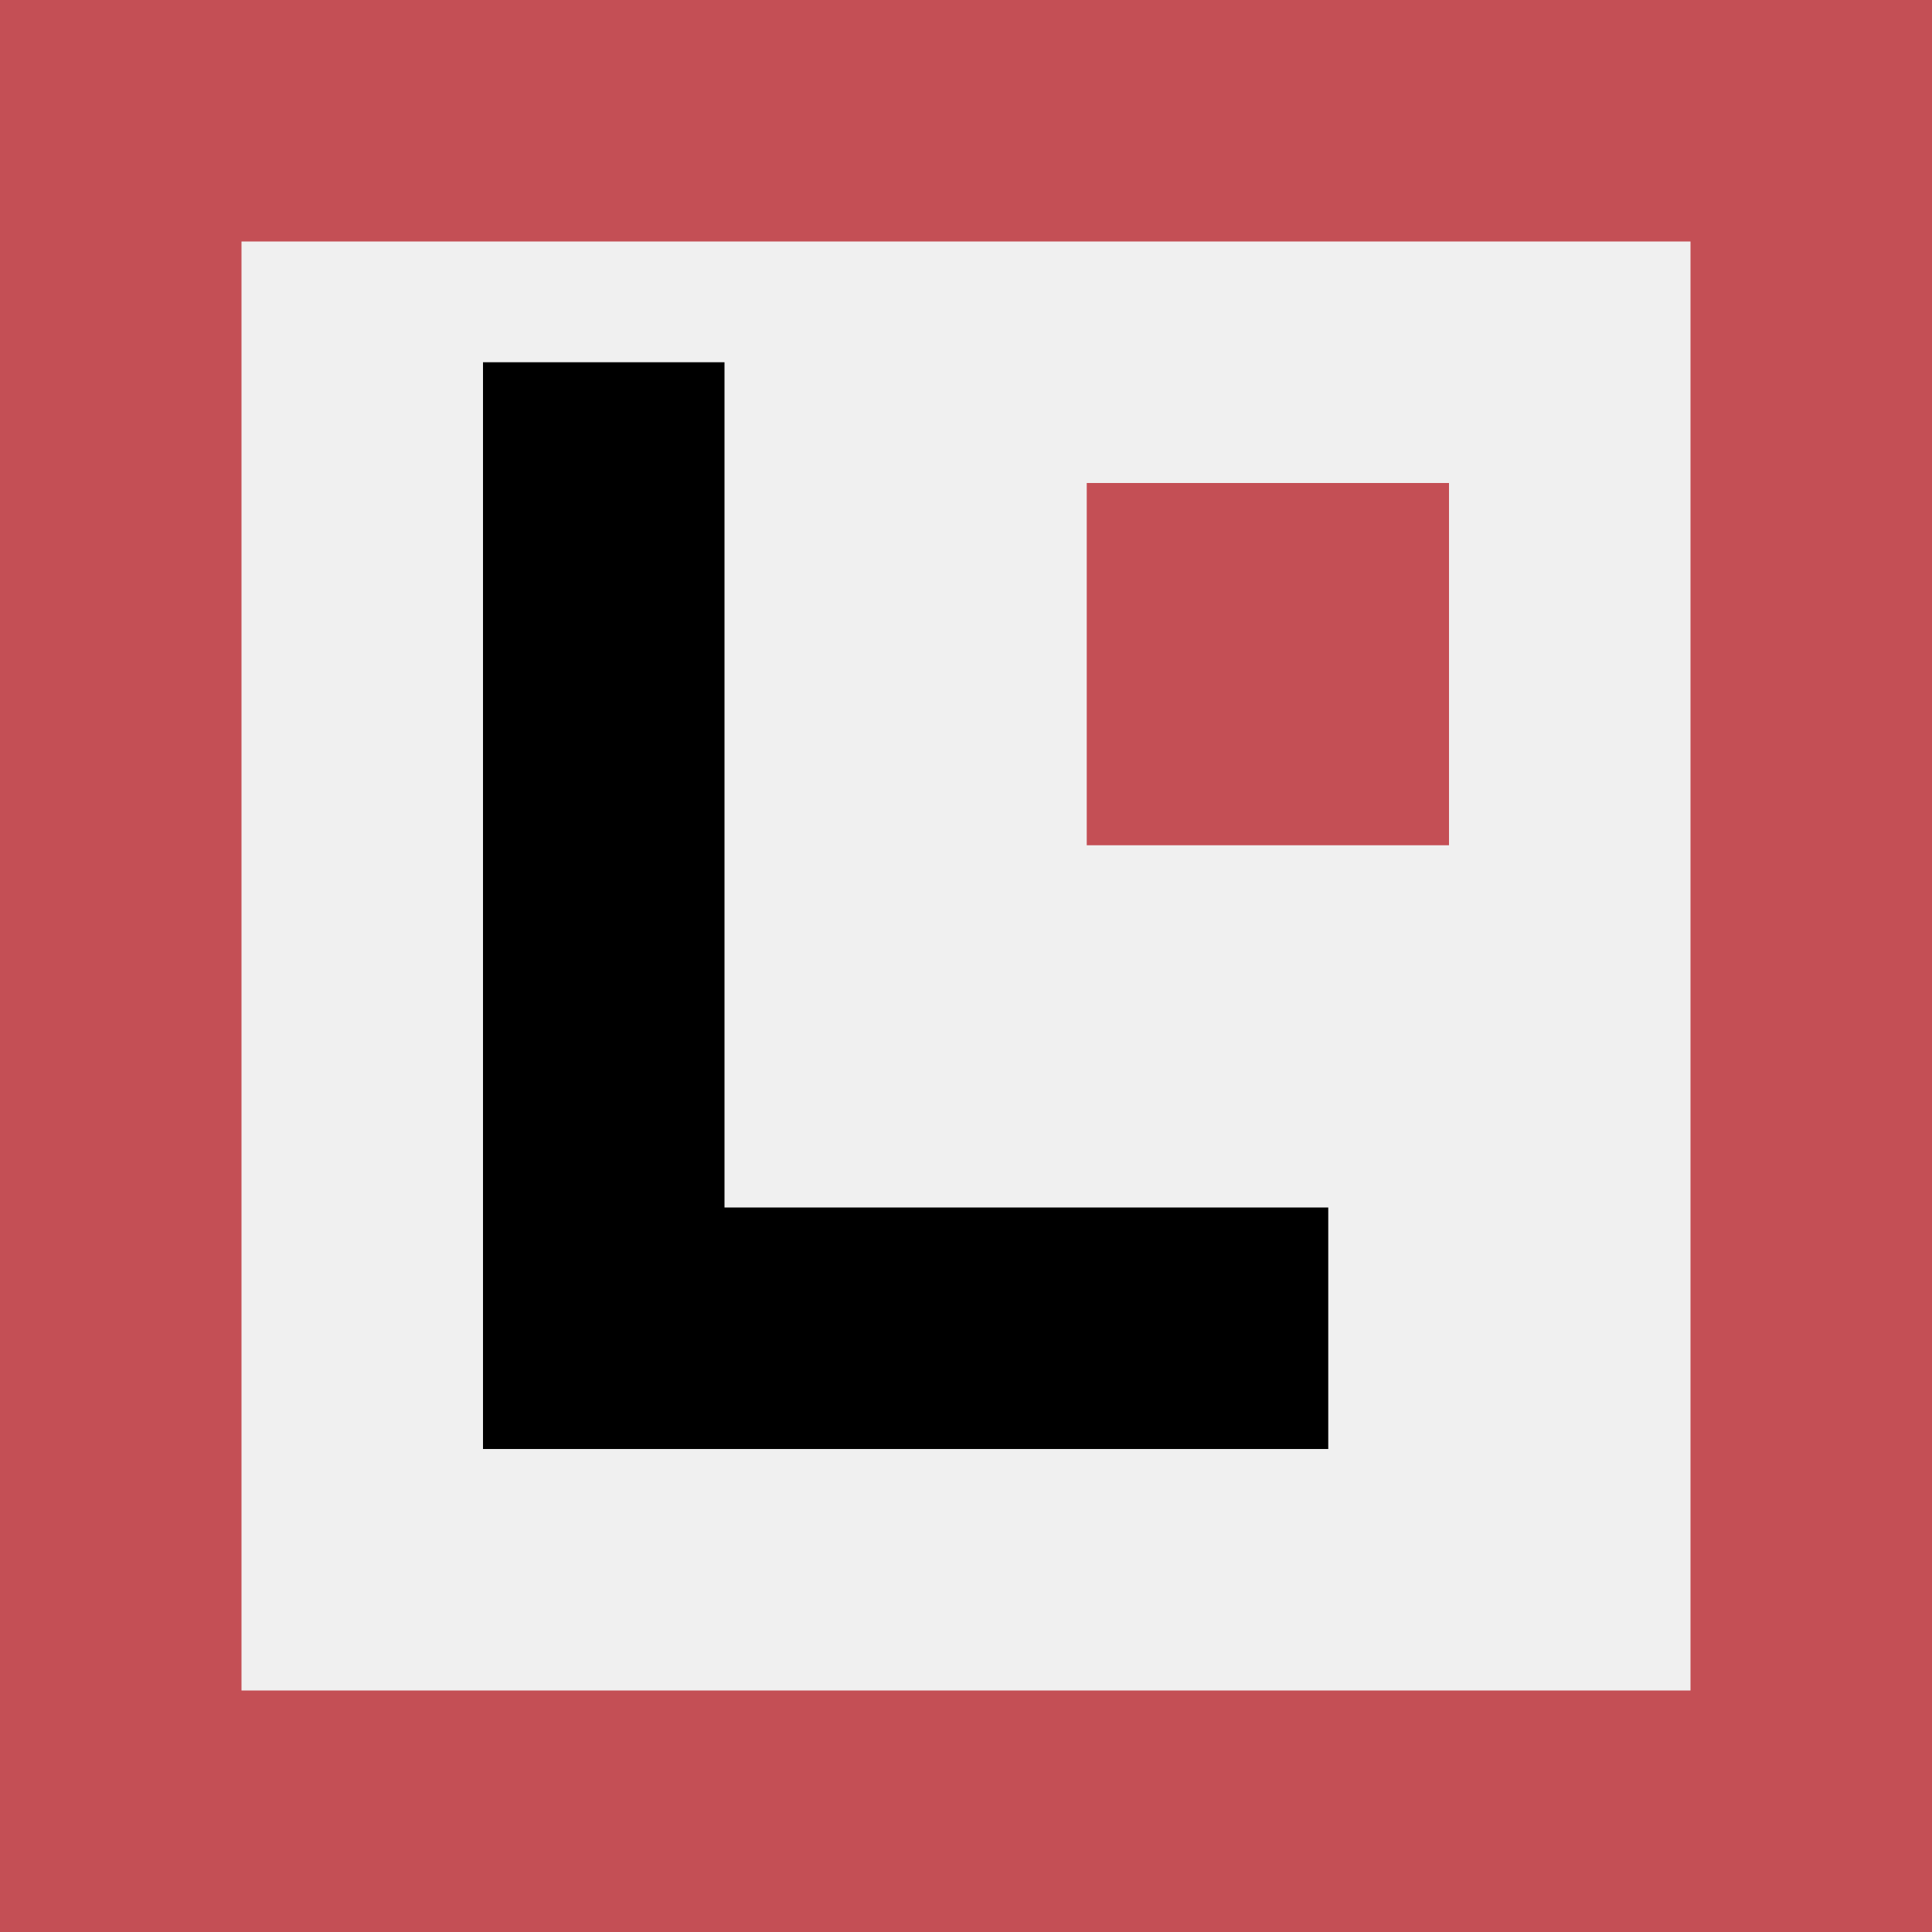
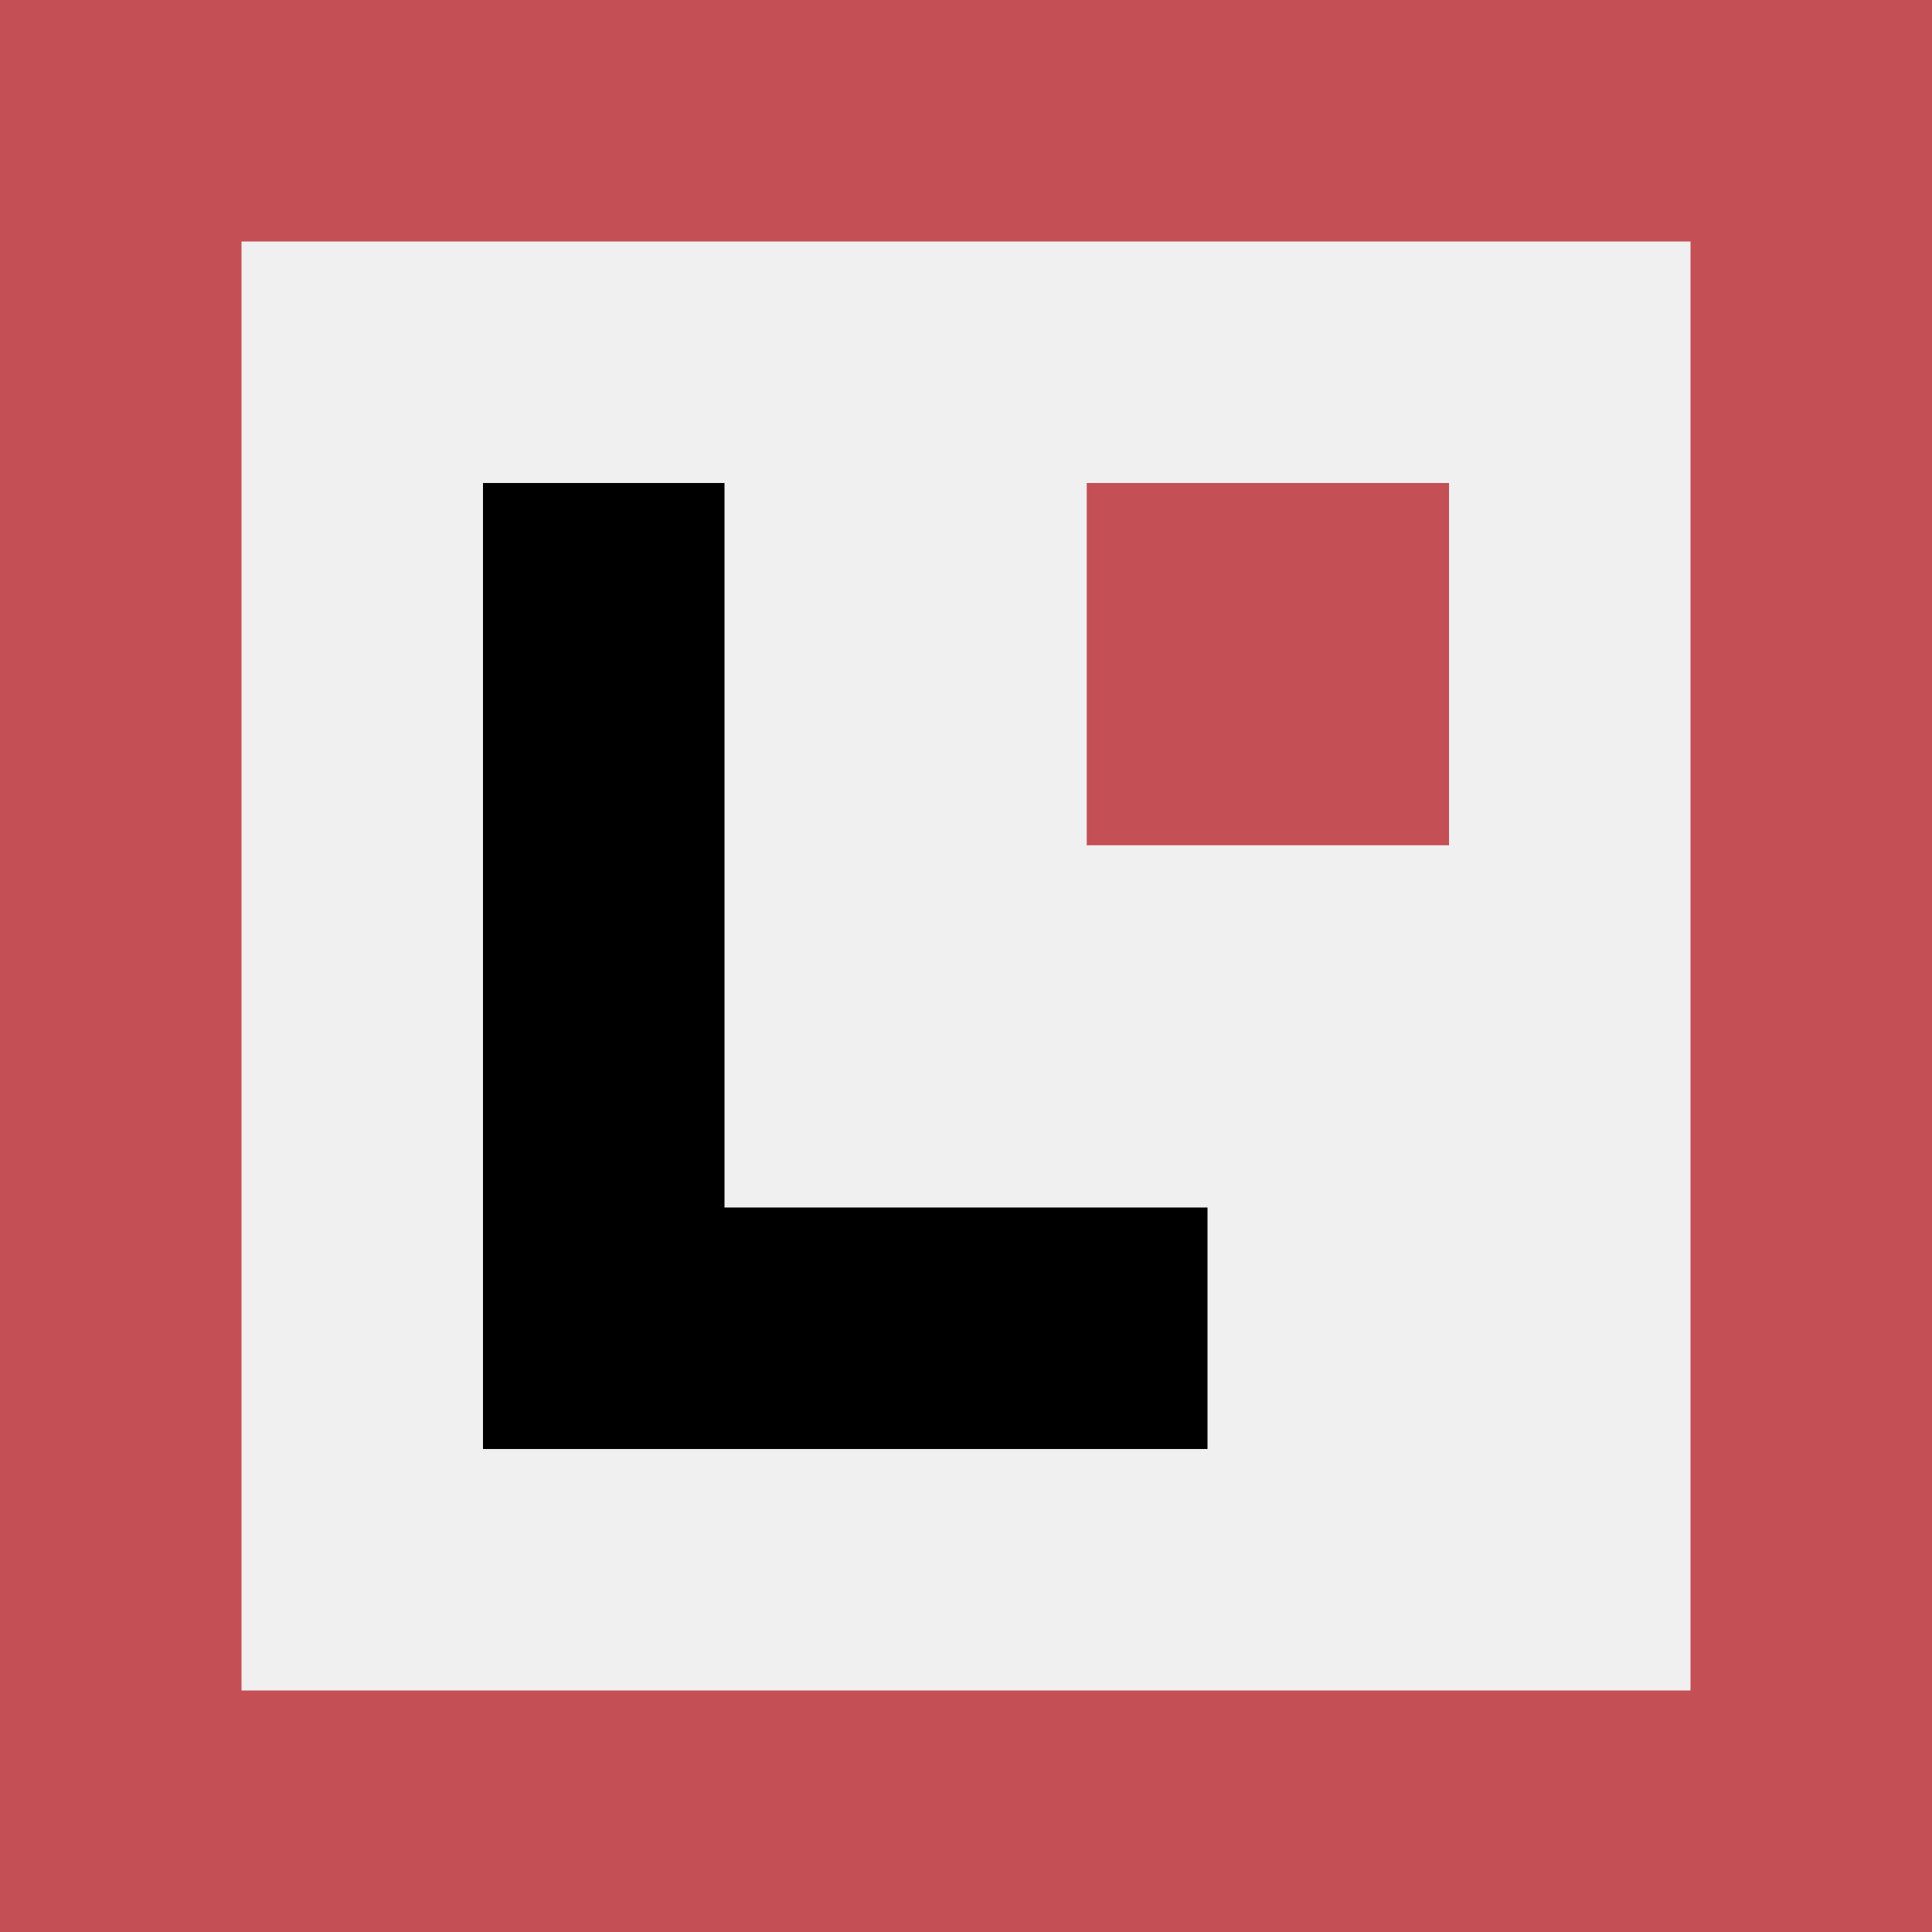
<svg xmlns="http://www.w3.org/2000/svg" width="16" height="16" viewBox="0 0 16 16" fill="none">
-   <g clip-path="url(#clip0_968_31097)">
+   <g clip-path="url(#clip0_974_31127)">
    <path d="M12 4H9V7H12V4Z" fill="#C44F55" />
    <path fill-rule="evenodd" clip-rule="evenodd" d="M16 0H0V16H16V0ZM2 14V2H14V14H2Z" fill="#C44F55" />
-     <path d="M6 3H4V12H11V10H6V3Z" fill="black" />
+     <path d="M6 4H4V12H10V10H6V4Z" fill="black" />
  </g>
  <defs>
-     <clipPath id="clip0_968_31097">
+     <clipPath id="clip0_974_31127">
      <rect width="16" height="16" fill="white" />
    </clipPath>
  </defs>
</svg>
